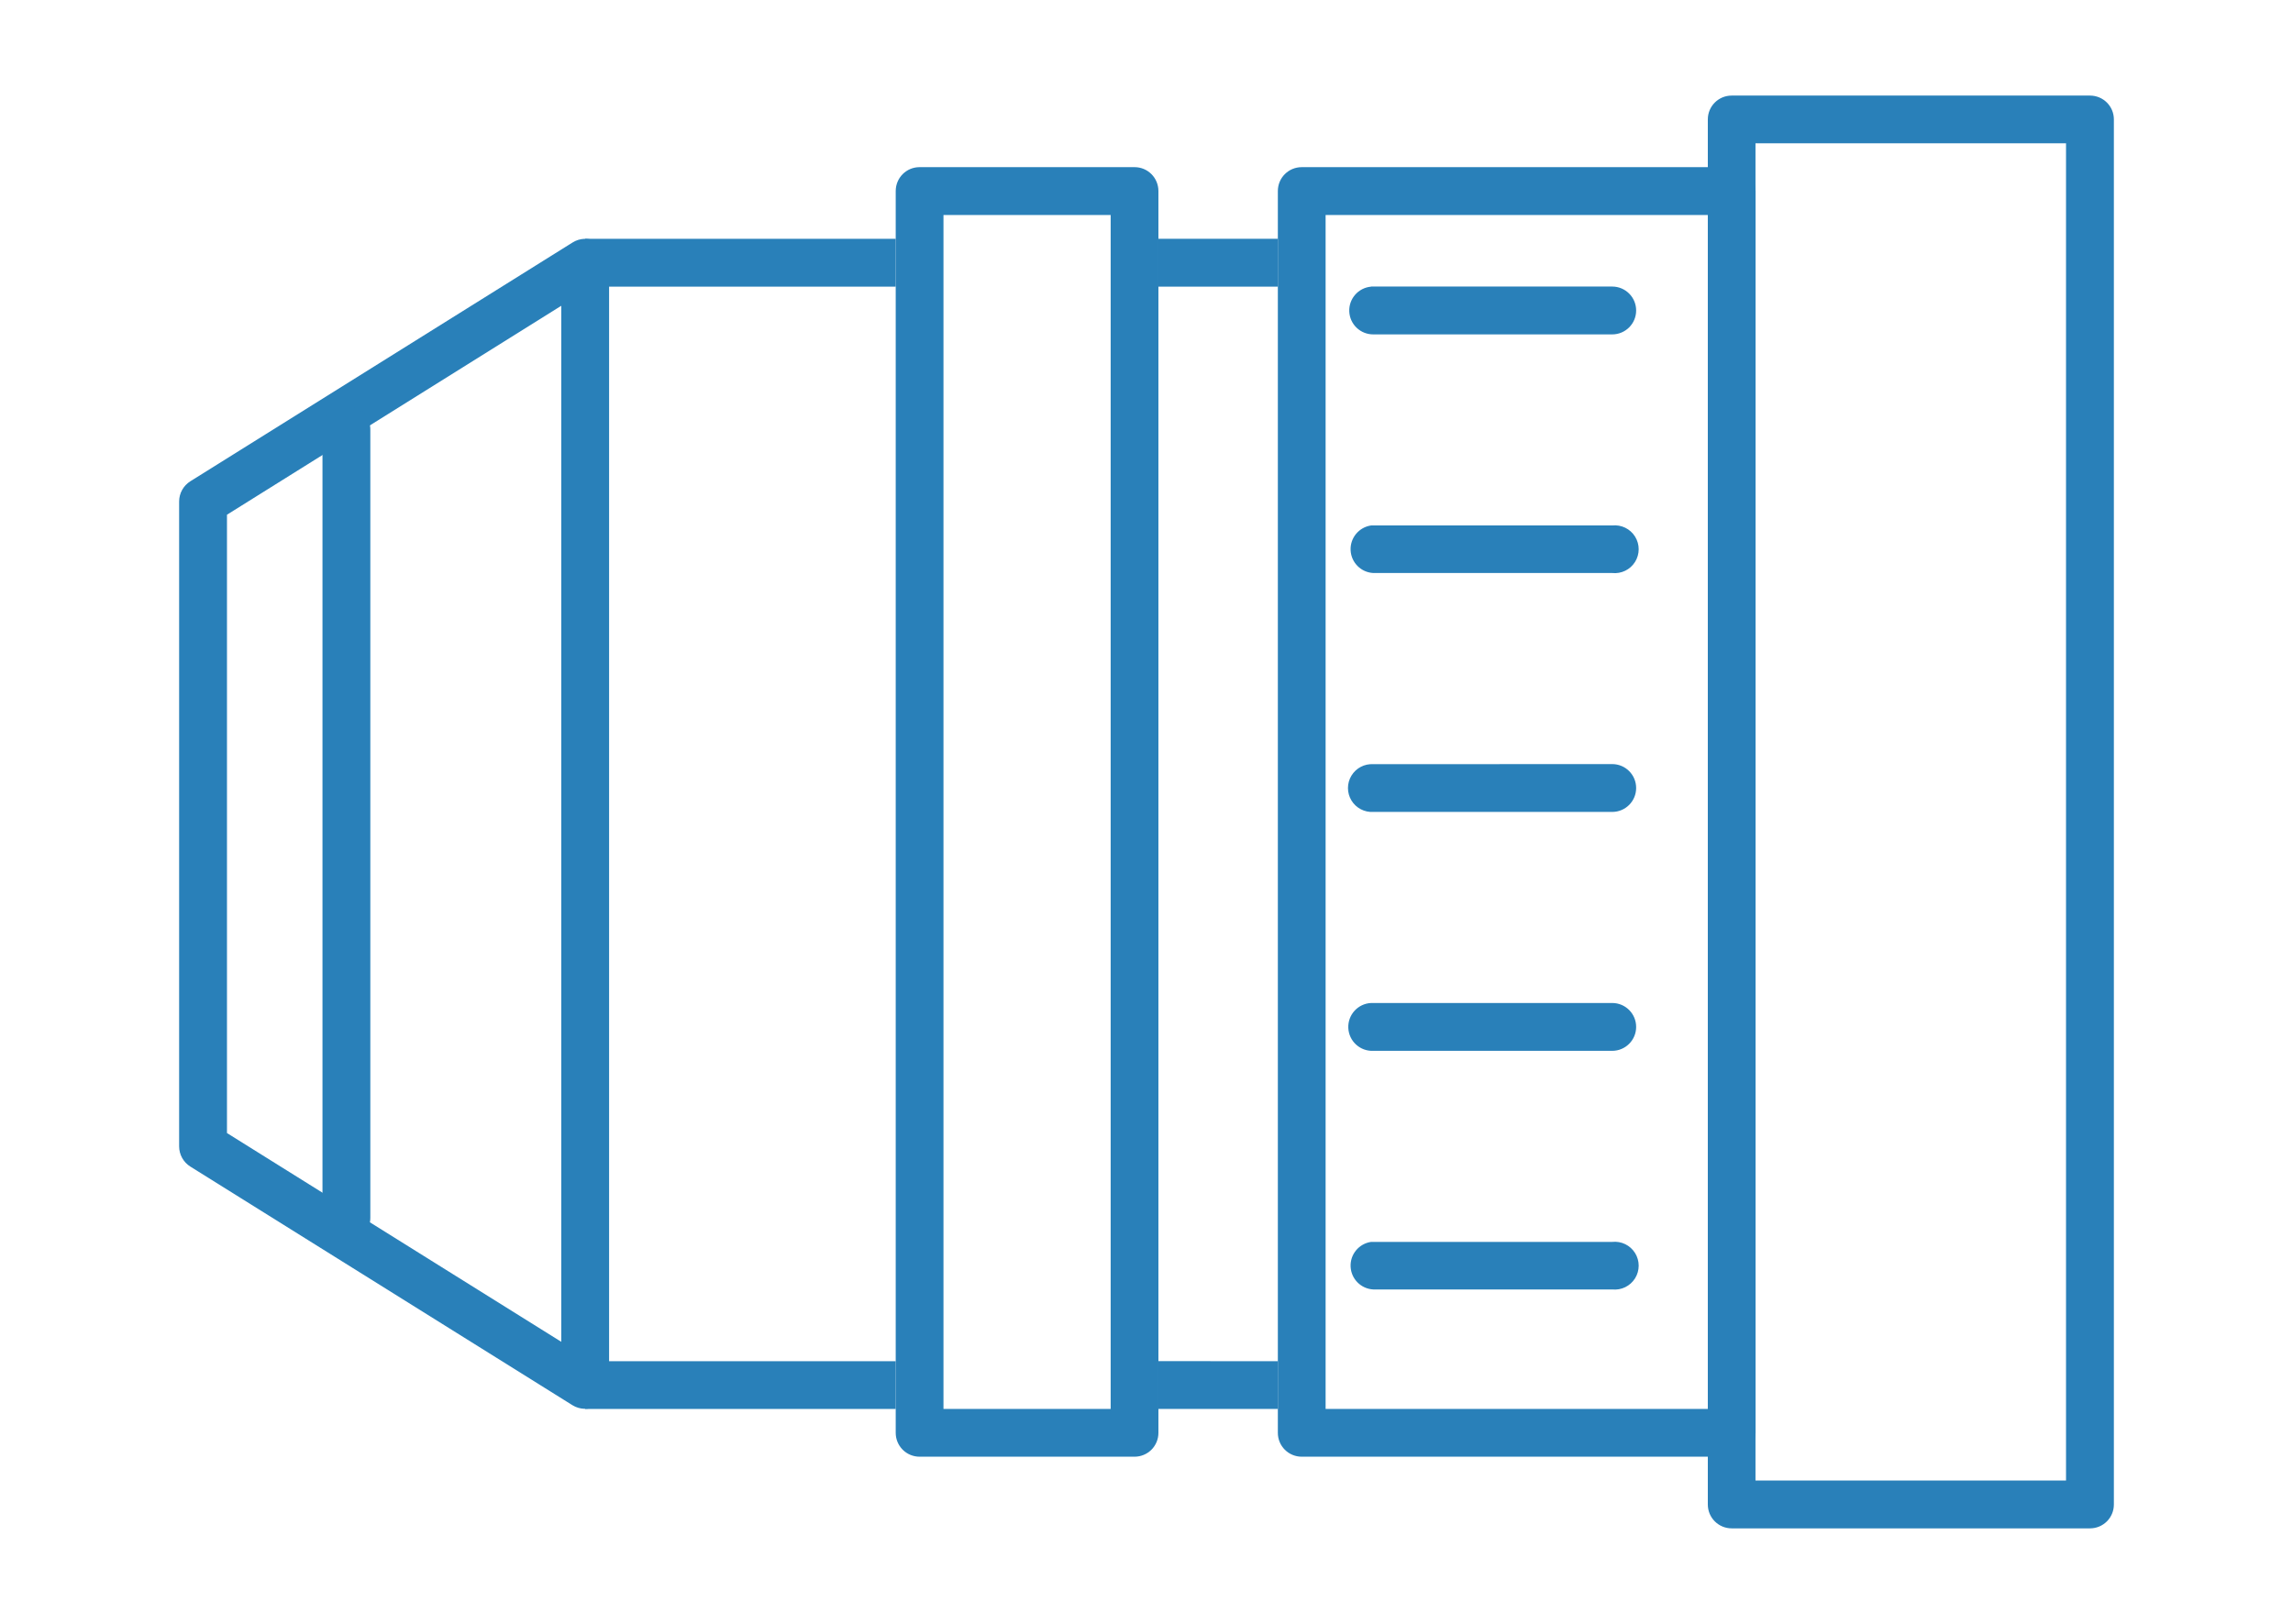
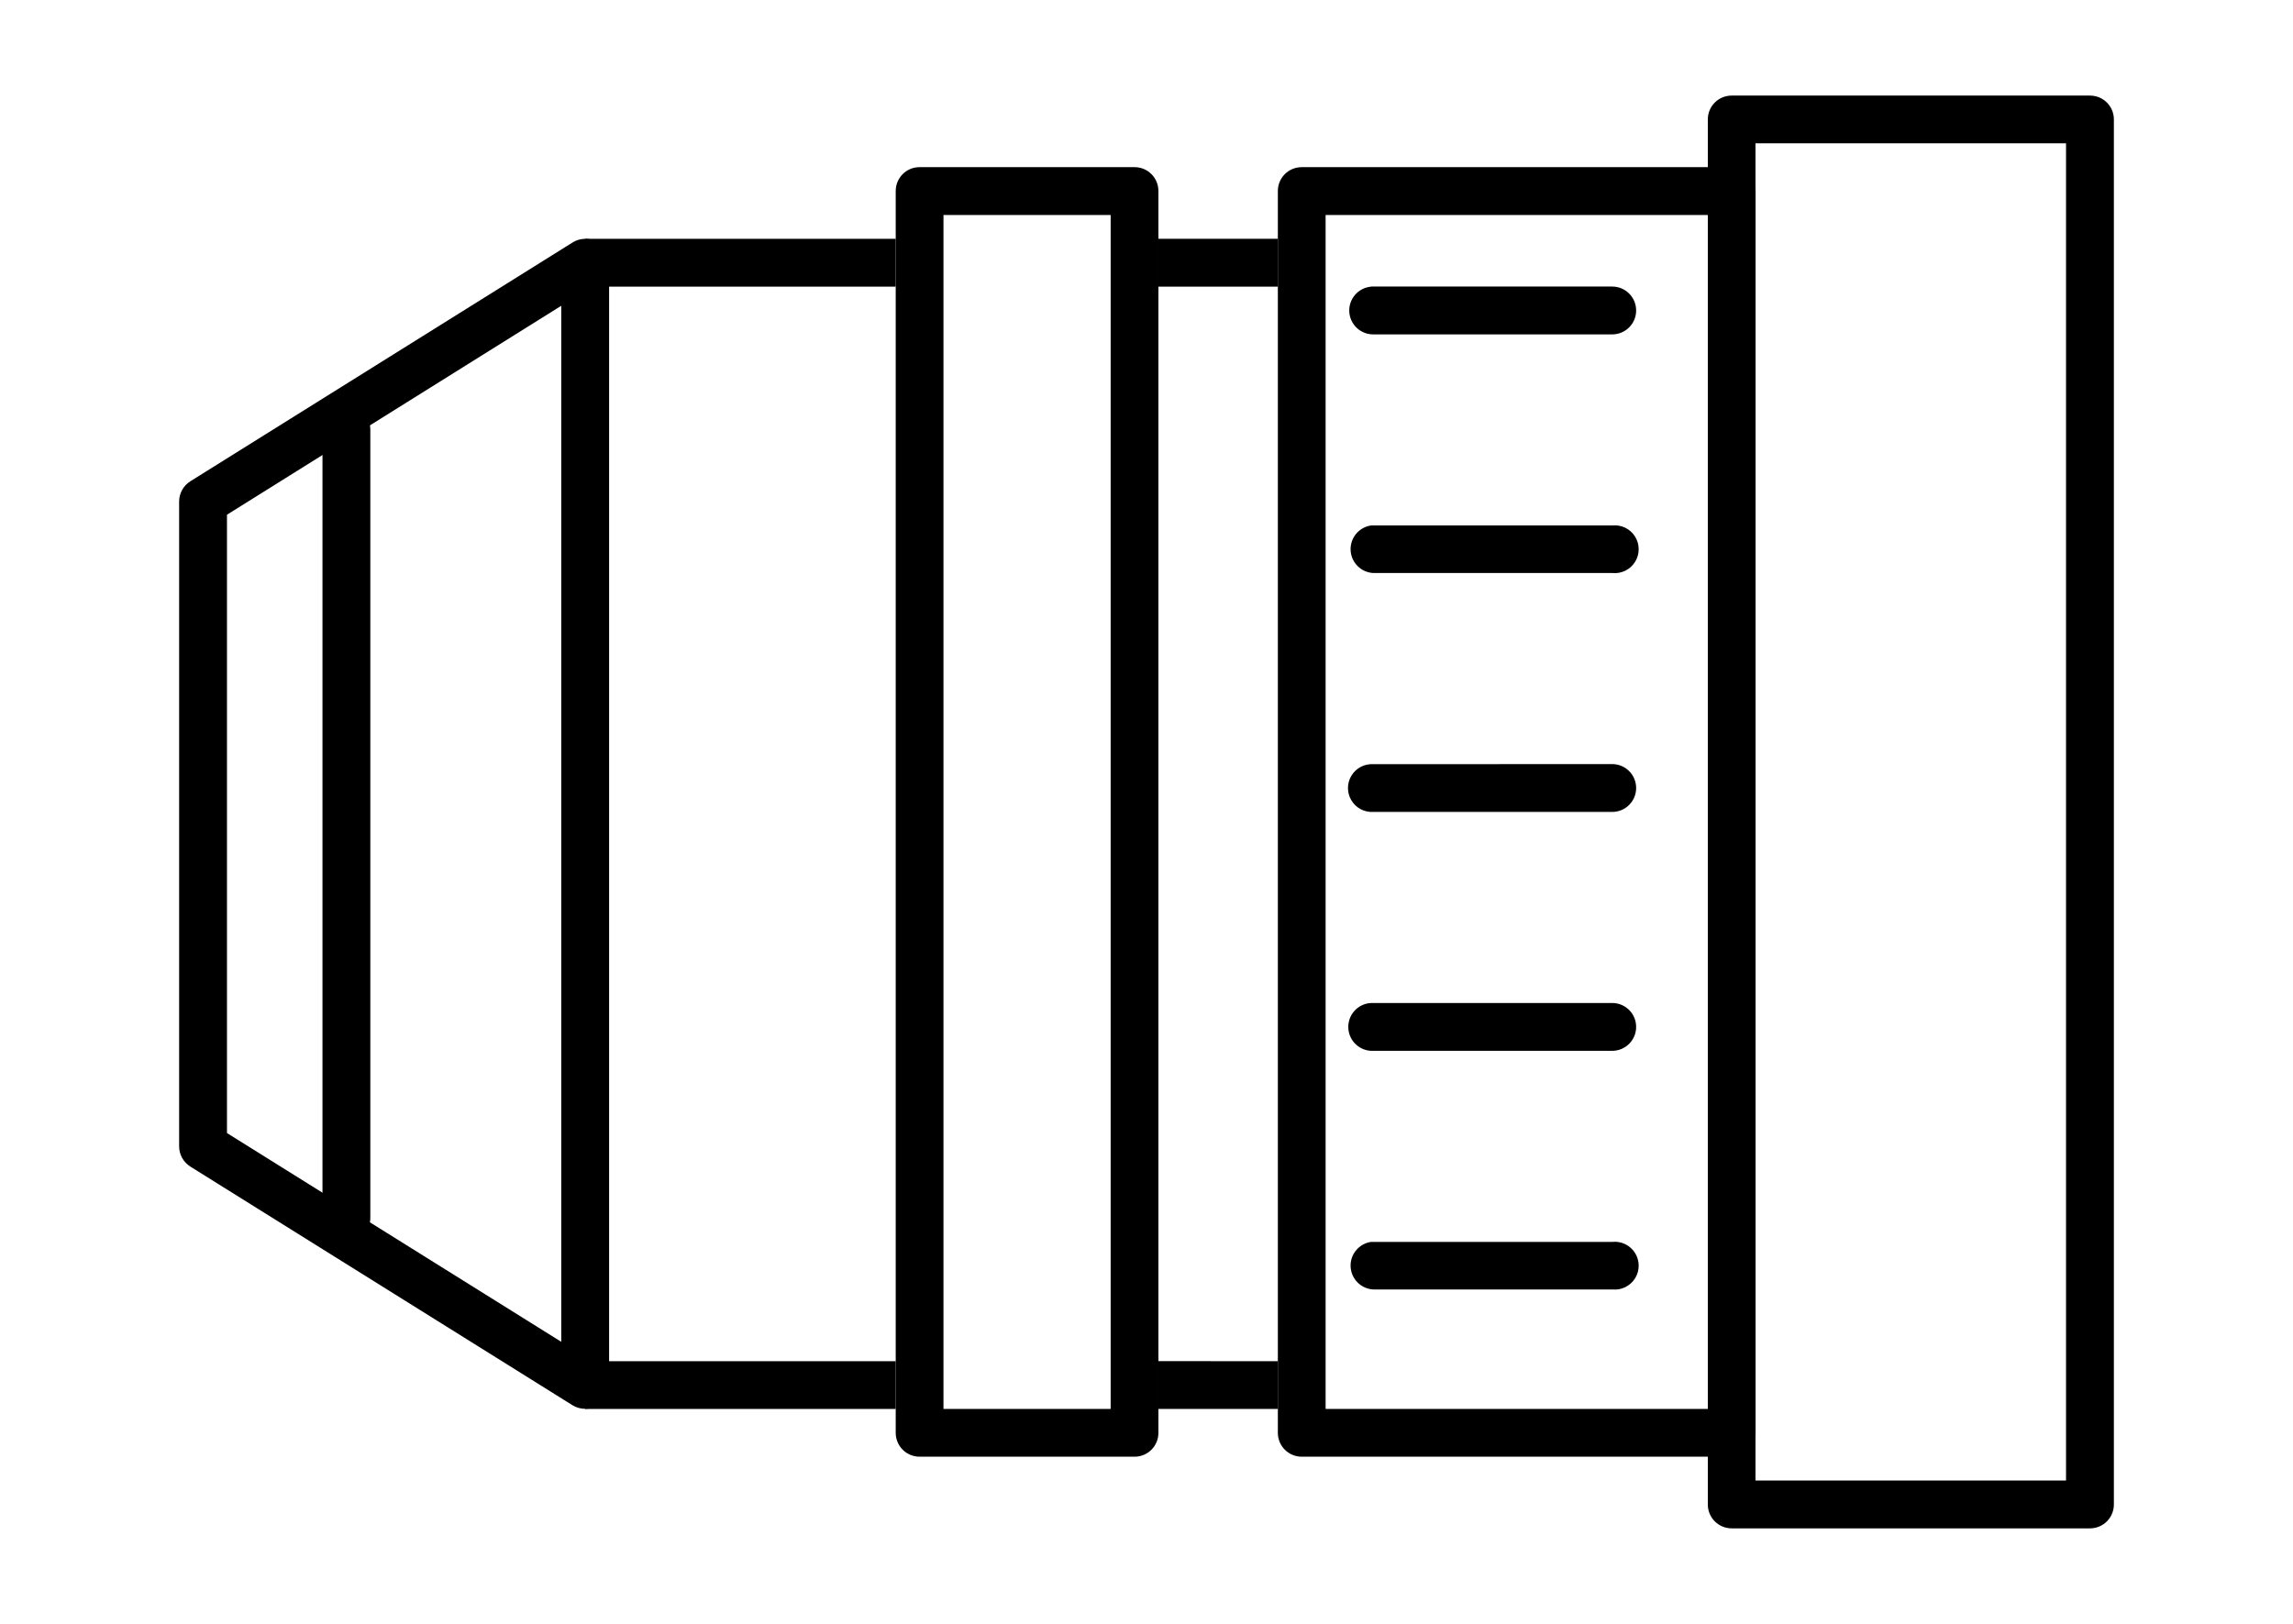
<svg xmlns="http://www.w3.org/2000/svg" width="96" height="68" viewBox="0 0 25.4 17.992">
-   <path style="opacity:1;fill:#2980b9;fill-opacity:1;stroke:none;stroke-width:.529;stroke-linecap:round;stroke-linejoin:round;stroke-miterlimit:4;stroke-dasharray:none;stroke-opacity:1;paint-order:normal" d="M23.151 280.067c.147 0 .265.118.265.264v15.346a.264.264 0 0 1-.265.265h-3.969a.264.264 0 0 1-.264-.265v-15.346c0-.146.118-.264.264-.264zm-.265.529h-3.44v14.816h3.44z" transform="translate(0 -279.008)" />
-   <path style="opacity:1;fill:#2980b9;fill-opacity:1;stroke:none;stroke-width:.529;stroke-linecap:round;stroke-linejoin:round;stroke-miterlimit:4;stroke-dasharray:none;stroke-opacity:1;paint-order:normal" d="M19.182 280.86c.147 0 .265.118.265.265v13.758a.264.264 0 0 1-.265.265H14.42a.264.264 0 0 1-.265-.265v-13.758c0-.147.118-.265.265-.265zm-.264.53h-4.234v13.229h4.234z" transform="translate(0 -279.008)" />
-   <path style="opacity:1;fill:#2980b9;fill-opacity:1;stroke:none;stroke-width:.529;stroke-linecap:round;stroke-linejoin:round;stroke-miterlimit:4;stroke-dasharray:none;stroke-opacity:1;paint-order:normal" d="M14.155 281.654v.53h-1.323v-.53zm0 12.436v.529h-1.323v-.53z" transform="translate(0 -279.008)" />
-   <path style="opacity:1;fill:#2980b9;fill-opacity:1;stroke:none;stroke-width:.529;stroke-linecap:round;stroke-linejoin:round;stroke-miterlimit:4;stroke-dasharray:none;stroke-opacity:1;paint-order:normal" d="M12.568 280.86c.146 0 .264.118.264.265v13.758a.264.264 0 0 1-.264.265h-2.382a.264.264 0 0 1-.264-.265v-13.758c0-.147.118-.265.264-.265zm-.265.53h-1.852v13.229h1.852z" transform="translate(0 -279.008)" />
-   <path style="opacity:1;fill:#2980b9;fill-opacity:1;stroke:none;stroke-width:.529;stroke-linecap:round;stroke-linejoin:round;stroke-miterlimit:4;stroke-dasharray:none;stroke-opacity:1;paint-order:normal" d="M9.922 281.654v.53H6.747v11.906h3.175v.529h-3.44v-12.965z" transform="translate(0 -279.008)" />
-   <path style="color:#000;font-style:normal;font-variant:normal;font-weight:400;font-stretch:normal;font-size:medium;line-height:normal;font-family:sans-serif;font-variant-ligatures:normal;font-variant-position:normal;font-variant-caps:normal;font-variant-numeric:normal;font-variant-alternates:normal;font-feature-settings:normal;text-indent:0;text-align:start;text-decoration:none;text-decoration-line:none;text-decoration-style:solid;text-decoration-color:#000;letter-spacing:normal;word-spacing:normal;text-transform:none;writing-mode:lr-tb;direction:ltr;text-orientation:mixed;dominant-baseline:auto;baseline-shift:baseline;text-anchor:start;white-space:normal;shape-padding:0;clip-rule:nonzero;display:inline;overflow:visible;visibility:visible;opacity:1;isolation:auto;mix-blend-mode:normal;color-interpolation:sRGB;color-interpolation-filters:linearRGB;solid-color:#000;solid-opacity:1;vector-effect:none;fill:#2980b9;fill-opacity:1;fill-rule:nonzero;stroke:none;stroke-width:.529;stroke-linecap:round;stroke-linejoin:round;stroke-miterlimit:4;stroke-dasharray:none;stroke-dashoffset:0;stroke-opacity:1;color-rendering:auto;image-rendering:auto;shape-rendering:auto;text-rendering:auto;enable-background:accumulate" d="M6.475 281.654a.265.265 0 0 0-.133.041l-4.233 2.645a.265.265 0 0 0-.125.224v7.145a.265.265 0 0 0 .125.225l4.233 2.644a.265.265 0 0 0 .404-.224v-12.436a.265.265 0 0 0-.271-.264Zm-.258.742v11.479l-3.703-2.313v-6.851z" transform="translate(0 -279.008)" />
-   <path style="color:#000;font-style:normal;font-variant:normal;font-weight:400;font-stretch:normal;font-size:medium;line-height:normal;font-family:sans-serif;font-variant-ligatures:normal;font-variant-position:normal;font-variant-caps:normal;font-variant-numeric:normal;font-variant-alternates:normal;font-feature-settings:normal;text-indent:0;text-align:start;text-decoration:none;text-decoration-line:none;text-decoration-style:solid;text-decoration-color:#000;letter-spacing:normal;word-spacing:normal;text-transform:none;writing-mode:lr-tb;direction:ltr;text-orientation:mixed;dominant-baseline:auto;baseline-shift:baseline;text-anchor:start;white-space:normal;shape-padding:0;clip-rule:nonzero;display:inline;overflow:visible;visibility:visible;opacity:1;isolation:auto;mix-blend-mode:normal;color-interpolation:sRGB;color-interpolation-filters:linearRGB;solid-color:#000;solid-opacity:1;vector-effect:none;fill:#2980b9;fill-opacity:1;fill-rule:nonzero;stroke:none;stroke-width:.529;stroke-linecap:round;stroke-linejoin:miter;stroke-miterlimit:4;stroke-dasharray:none;stroke-dashoffset:0;stroke-opacity:1;color-rendering:auto;image-rendering:auto;shape-rendering:auto;text-rendering:auto;enable-background:accumulate" d="M15.188 282.184a.265.265 0 0 0 .025.529h2.646a.265.265 0 1 0 0-.53h-2.646a.265.265 0 0 0-.026 0zM15.188 284.83a.265.265 0 0 0 .025.527h2.646a.265.265 0 1 0 0-.527h-2.646a.265.265 0 0 0-.026 0zM15.213 287.475a.265.265 0 1 0 0 .529h2.646a.265.265 0 1 0 0-.53zM15.188 290.121a.265.265 0 0 0 .025.53h2.646a.265.265 0 1 0 0-.53h-2.646a.265.265 0 0 0-.026 0zM15.188 292.768a.265.265 0 0 0 .025.527h2.646a.265.265 0 1 0 0-.527h-2.646a.265.265 0 0 0-.026 0zM3.832 283.502a.265.265 0 0 0-.26.27v8.73a.265.265 0 1 0 .53 0v-8.73a.265.265 0 0 0-.27-.27z" transform="translate(0 -279.008)" />
+   <path style="opacity:1;fill:currentColor;fill-opacity:1;stroke:none;stroke-width:.529;stroke-linecap:round;stroke-linejoin:round;stroke-miterlimit:4;stroke-dasharray:none;stroke-opacity:1;paint-order:normal" d="M23.151 280.067c.147 0 .265.118.265.264v15.346a.264.264 0 0 1-.265.265h-3.969a.264.264 0 0 1-.264-.265v-15.346c0-.146.118-.264.264-.264zm-.265.529h-3.44v14.816h3.44z" transform="translate(0 -279.008)" />
+   <path style="opacity:1;fill:currentColor;fill-opacity:1;stroke:none;stroke-width:.529;stroke-linecap:round;stroke-linejoin:round;stroke-miterlimit:4;stroke-dasharray:none;stroke-opacity:1;paint-order:normal" d="M19.182 280.86c.147 0 .265.118.265.265v13.758a.264.264 0 0 1-.265.265H14.42a.264.264 0 0 1-.265-.265v-13.758c0-.147.118-.265.265-.265zm-.264.53h-4.234v13.229h4.234z" transform="translate(0 -279.008)" />
+   <path style="opacity:1;fill:currentColor;fill-opacity:1;stroke:none;stroke-width:.529;stroke-linecap:round;stroke-linejoin:round;stroke-miterlimit:4;stroke-dasharray:none;stroke-opacity:1;paint-order:normal" d="M14.155 281.654v.53h-1.323v-.53zm0 12.436v.529h-1.323v-.53z" transform="translate(0 -279.008)" />
+   <path style="opacity:1;fill:currentColor;fill-opacity:1;stroke:none;stroke-width:.529;stroke-linecap:round;stroke-linejoin:round;stroke-miterlimit:4;stroke-dasharray:none;stroke-opacity:1;paint-order:normal" d="M12.568 280.86c.146 0 .264.118.264.265v13.758a.264.264 0 0 1-.264.265h-2.382a.264.264 0 0 1-.264-.265v-13.758c0-.147.118-.265.264-.265zm-.265.53h-1.852v13.229h1.852z" transform="translate(0 -279.008)" />
+   <path style="opacity:1;fill:currentColor;fill-opacity:1;stroke:none;stroke-width:.529;stroke-linecap:round;stroke-linejoin:round;stroke-miterlimit:4;stroke-dasharray:none;stroke-opacity:1;paint-order:normal" d="M9.922 281.654v.53H6.747v11.906h3.175v.529h-3.44v-12.965z" transform="translate(0 -279.008)" />
+   <path style="fill:currentColor;font-style:normal;font-variant:normal;font-weight:400;font-stretch:normal;font-size:medium;line-height:normal;font-family:sans-serif;font-variant-ligatures:normal;font-variant-position:normal;font-variant-caps:normal;font-variant-numeric:normal;font-variant-alternates:normal;font-feature-settings:normal;text-indent:0;text-align:start;text-decoration:none;text-decoration-line:none;text-decoration-style:solid;text-decoration-color:#000;letter-spacing:normal;word-spacing:normal;text-transform:none;writing-mode:lr-tb;direction:ltr;text-orientation:mixed;dominant-baseline:auto;baseline-shift:baseline;text-anchor:start;white-space:normal;shape-padding:0;clip-rule:nonzero;display:inline;overflow:visible;visibility:visible;opacity:1;isolation:auto;mix-blend-mode:normal;color-interpolation:sRGB;color-interpolation-filters:linearRGB;solid-color:#000;solid-opacity:1;vector-effect:none;fill:currentColor;fill-opacity:1;fill-rule:nonzero;stroke:none;stroke-width:.529;stroke-linecap:round;stroke-linejoin:round;stroke-miterlimit:4;stroke-dasharray:none;stroke-dashoffset:0;stroke-opacity:1;color-rendering:auto;image-rendering:auto;shape-rendering:auto;text-rendering:auto;enable-background:accumulate" d="M6.475 281.654a.265.265 0 0 0-.133.041l-4.233 2.645a.265.265 0 0 0-.125.224v7.145a.265.265 0 0 0 .125.225l4.233 2.644a.265.265 0 0 0 .404-.224v-12.436a.265.265 0 0 0-.271-.264Zm-.258.742v11.479l-3.703-2.313v-6.851z" transform="translate(0 -279.008)" />
+   <path style="fill:currentColor;font-style:normal;font-variant:normal;font-weight:400;font-stretch:normal;font-size:medium;line-height:normal;font-family:sans-serif;font-variant-ligatures:normal;font-variant-position:normal;font-variant-caps:normal;font-variant-numeric:normal;font-variant-alternates:normal;font-feature-settings:normal;text-indent:0;text-align:start;text-decoration:none;text-decoration-line:none;text-decoration-style:solid;text-decoration-color:#000;letter-spacing:normal;word-spacing:normal;text-transform:none;writing-mode:lr-tb;direction:ltr;text-orientation:mixed;dominant-baseline:auto;baseline-shift:baseline;text-anchor:start;white-space:normal;shape-padding:0;clip-rule:nonzero;display:inline;overflow:visible;visibility:visible;opacity:1;isolation:auto;mix-blend-mode:normal;color-interpolation:sRGB;color-interpolation-filters:linearRGB;solid-color:#000;solid-opacity:1;vector-effect:none;fill:currentColor;fill-opacity:1;fill-rule:nonzero;stroke:none;stroke-width:.529;stroke-linecap:round;stroke-linejoin:miter;stroke-miterlimit:4;stroke-dasharray:none;stroke-dashoffset:0;stroke-opacity:1;color-rendering:auto;image-rendering:auto;shape-rendering:auto;text-rendering:auto;enable-background:accumulate" d="M15.188 282.184a.265.265 0 0 0 .025.529h2.646a.265.265 0 1 0 0-.53h-2.646a.265.265 0 0 0-.026 0zM15.188 284.83a.265.265 0 0 0 .025.527h2.646a.265.265 0 1 0 0-.527h-2.646a.265.265 0 0 0-.026 0zM15.213 287.475a.265.265 0 1 0 0 .529h2.646a.265.265 0 1 0 0-.53zM15.188 290.121a.265.265 0 0 0 .025.53h2.646a.265.265 0 1 0 0-.53h-2.646a.265.265 0 0 0-.026 0zM15.188 292.768a.265.265 0 0 0 .025.527h2.646a.265.265 0 1 0 0-.527h-2.646a.265.265 0 0 0-.026 0zM3.832 283.502a.265.265 0 0 0-.26.27v8.73a.265.265 0 1 0 .53 0v-8.73a.265.265 0 0 0-.27-.27z" transform="translate(0 -279.008)" />
</svg>
